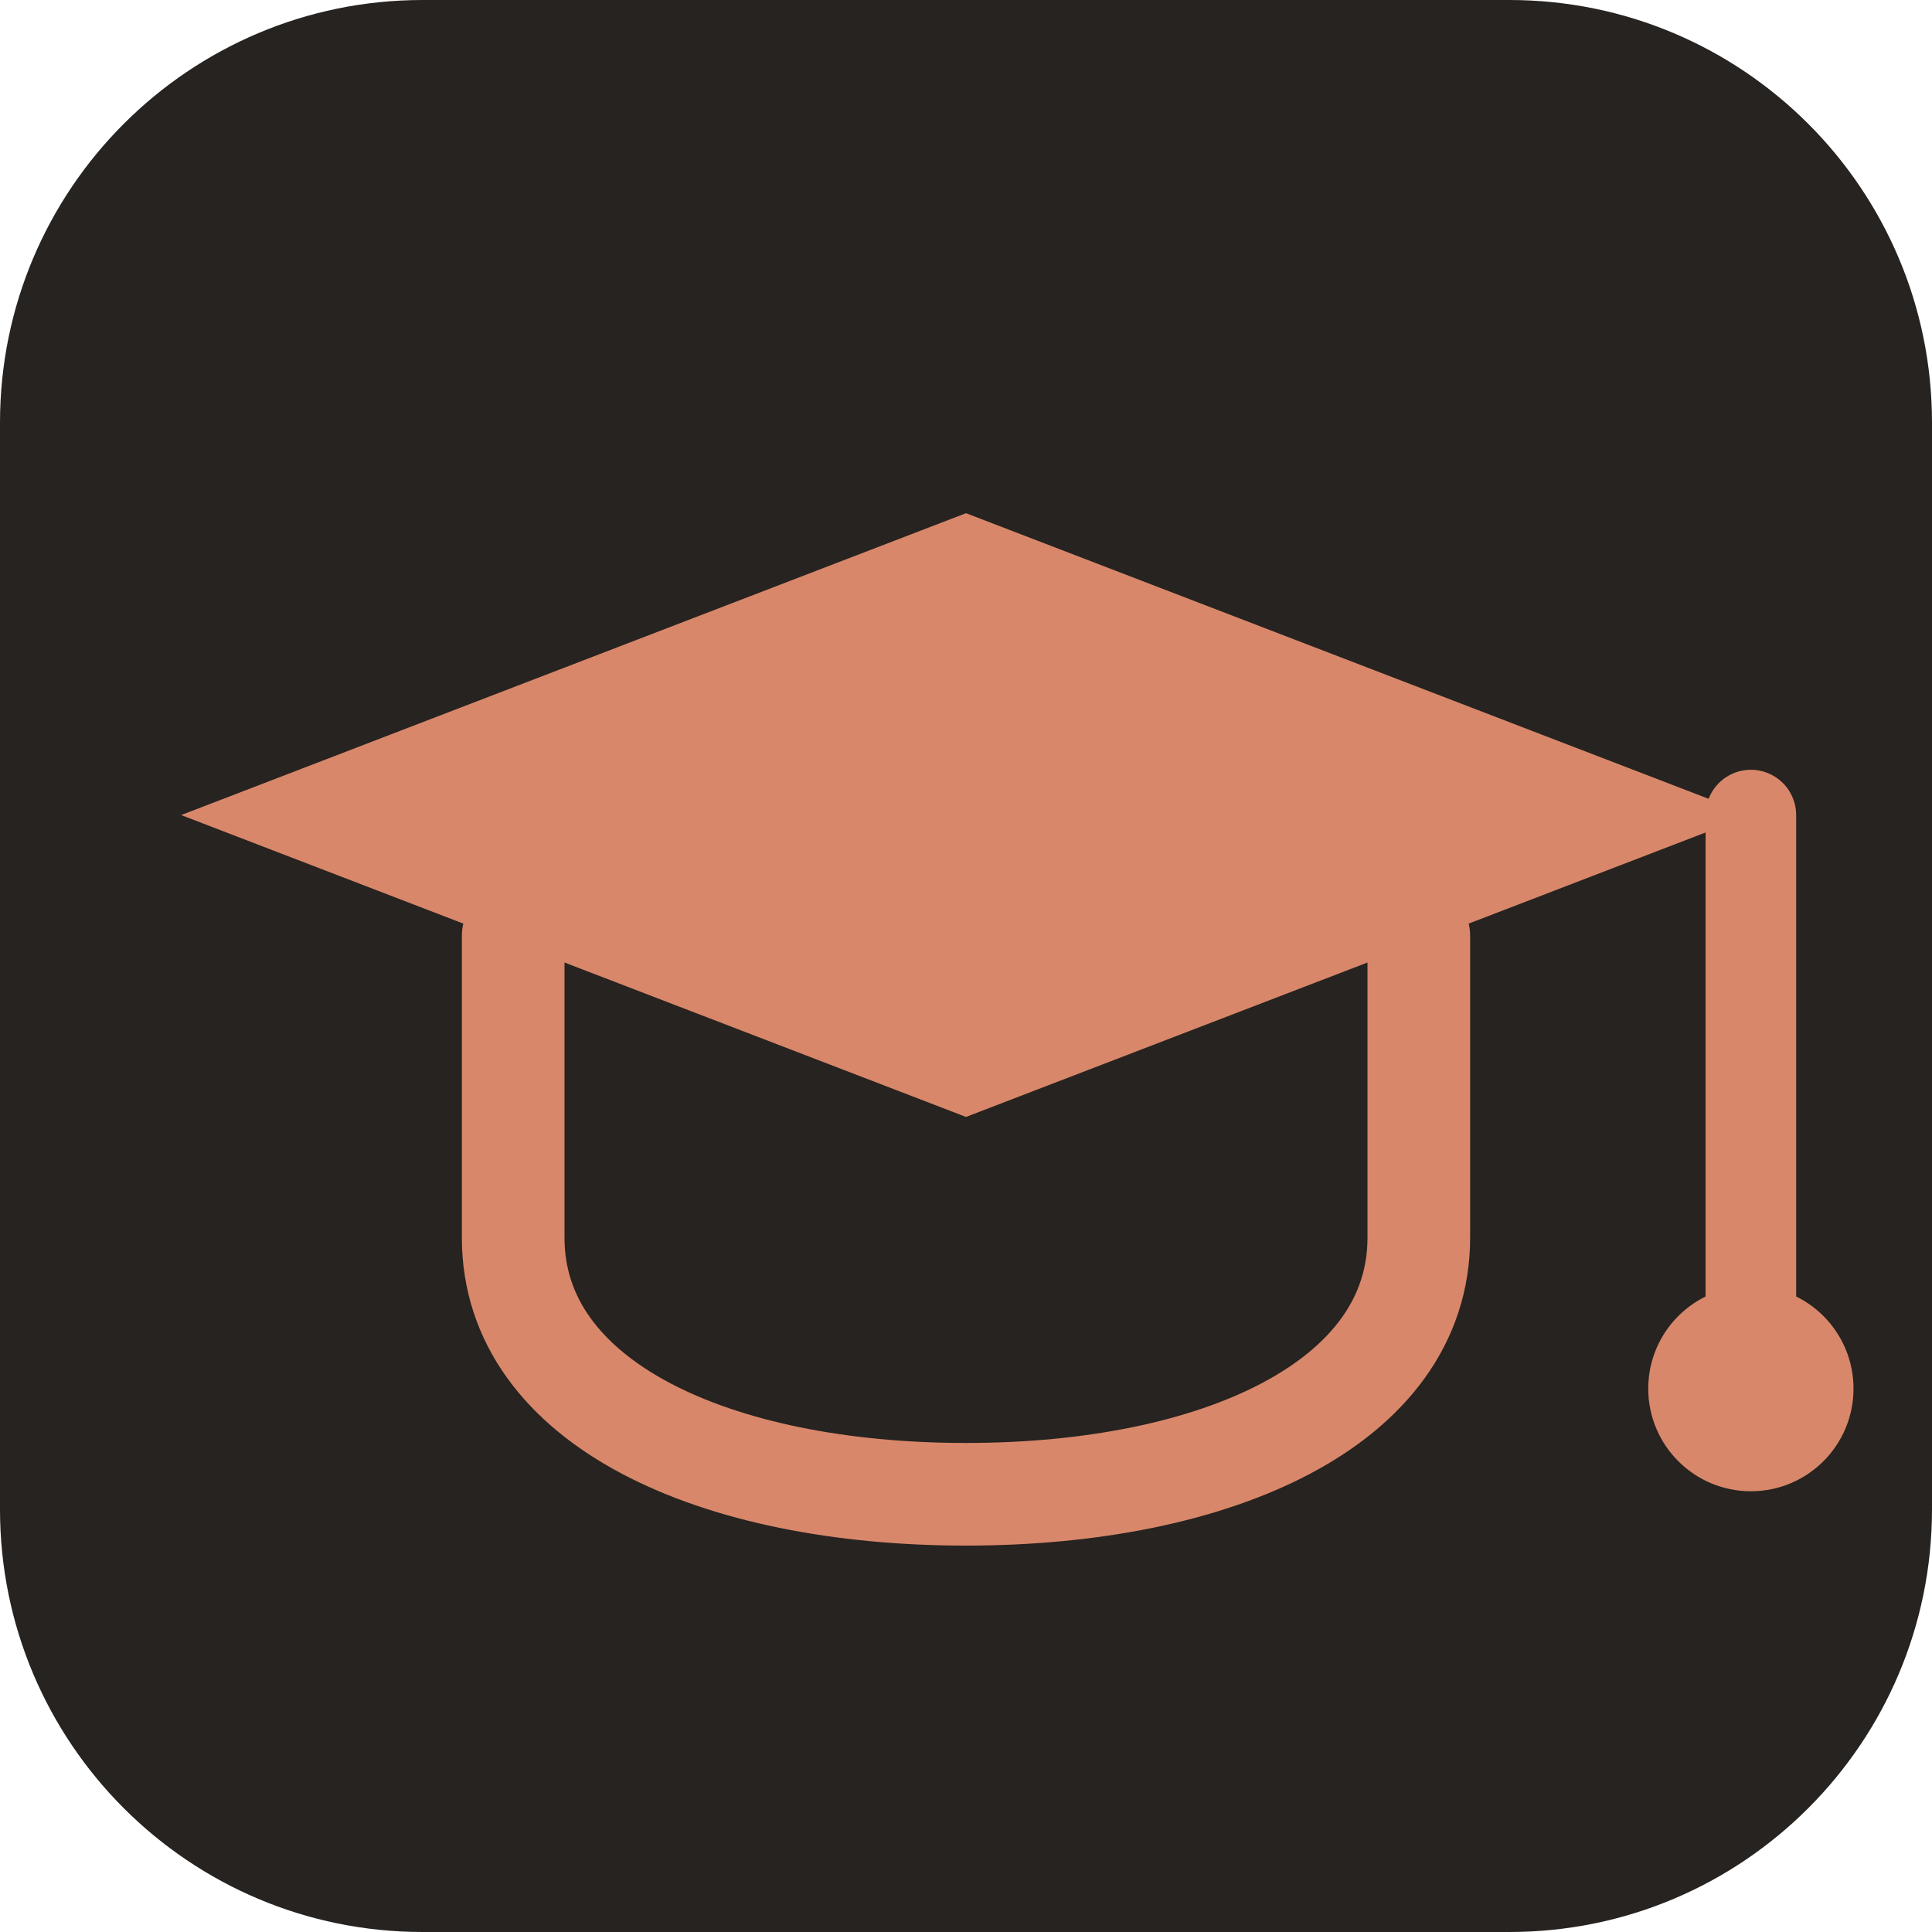
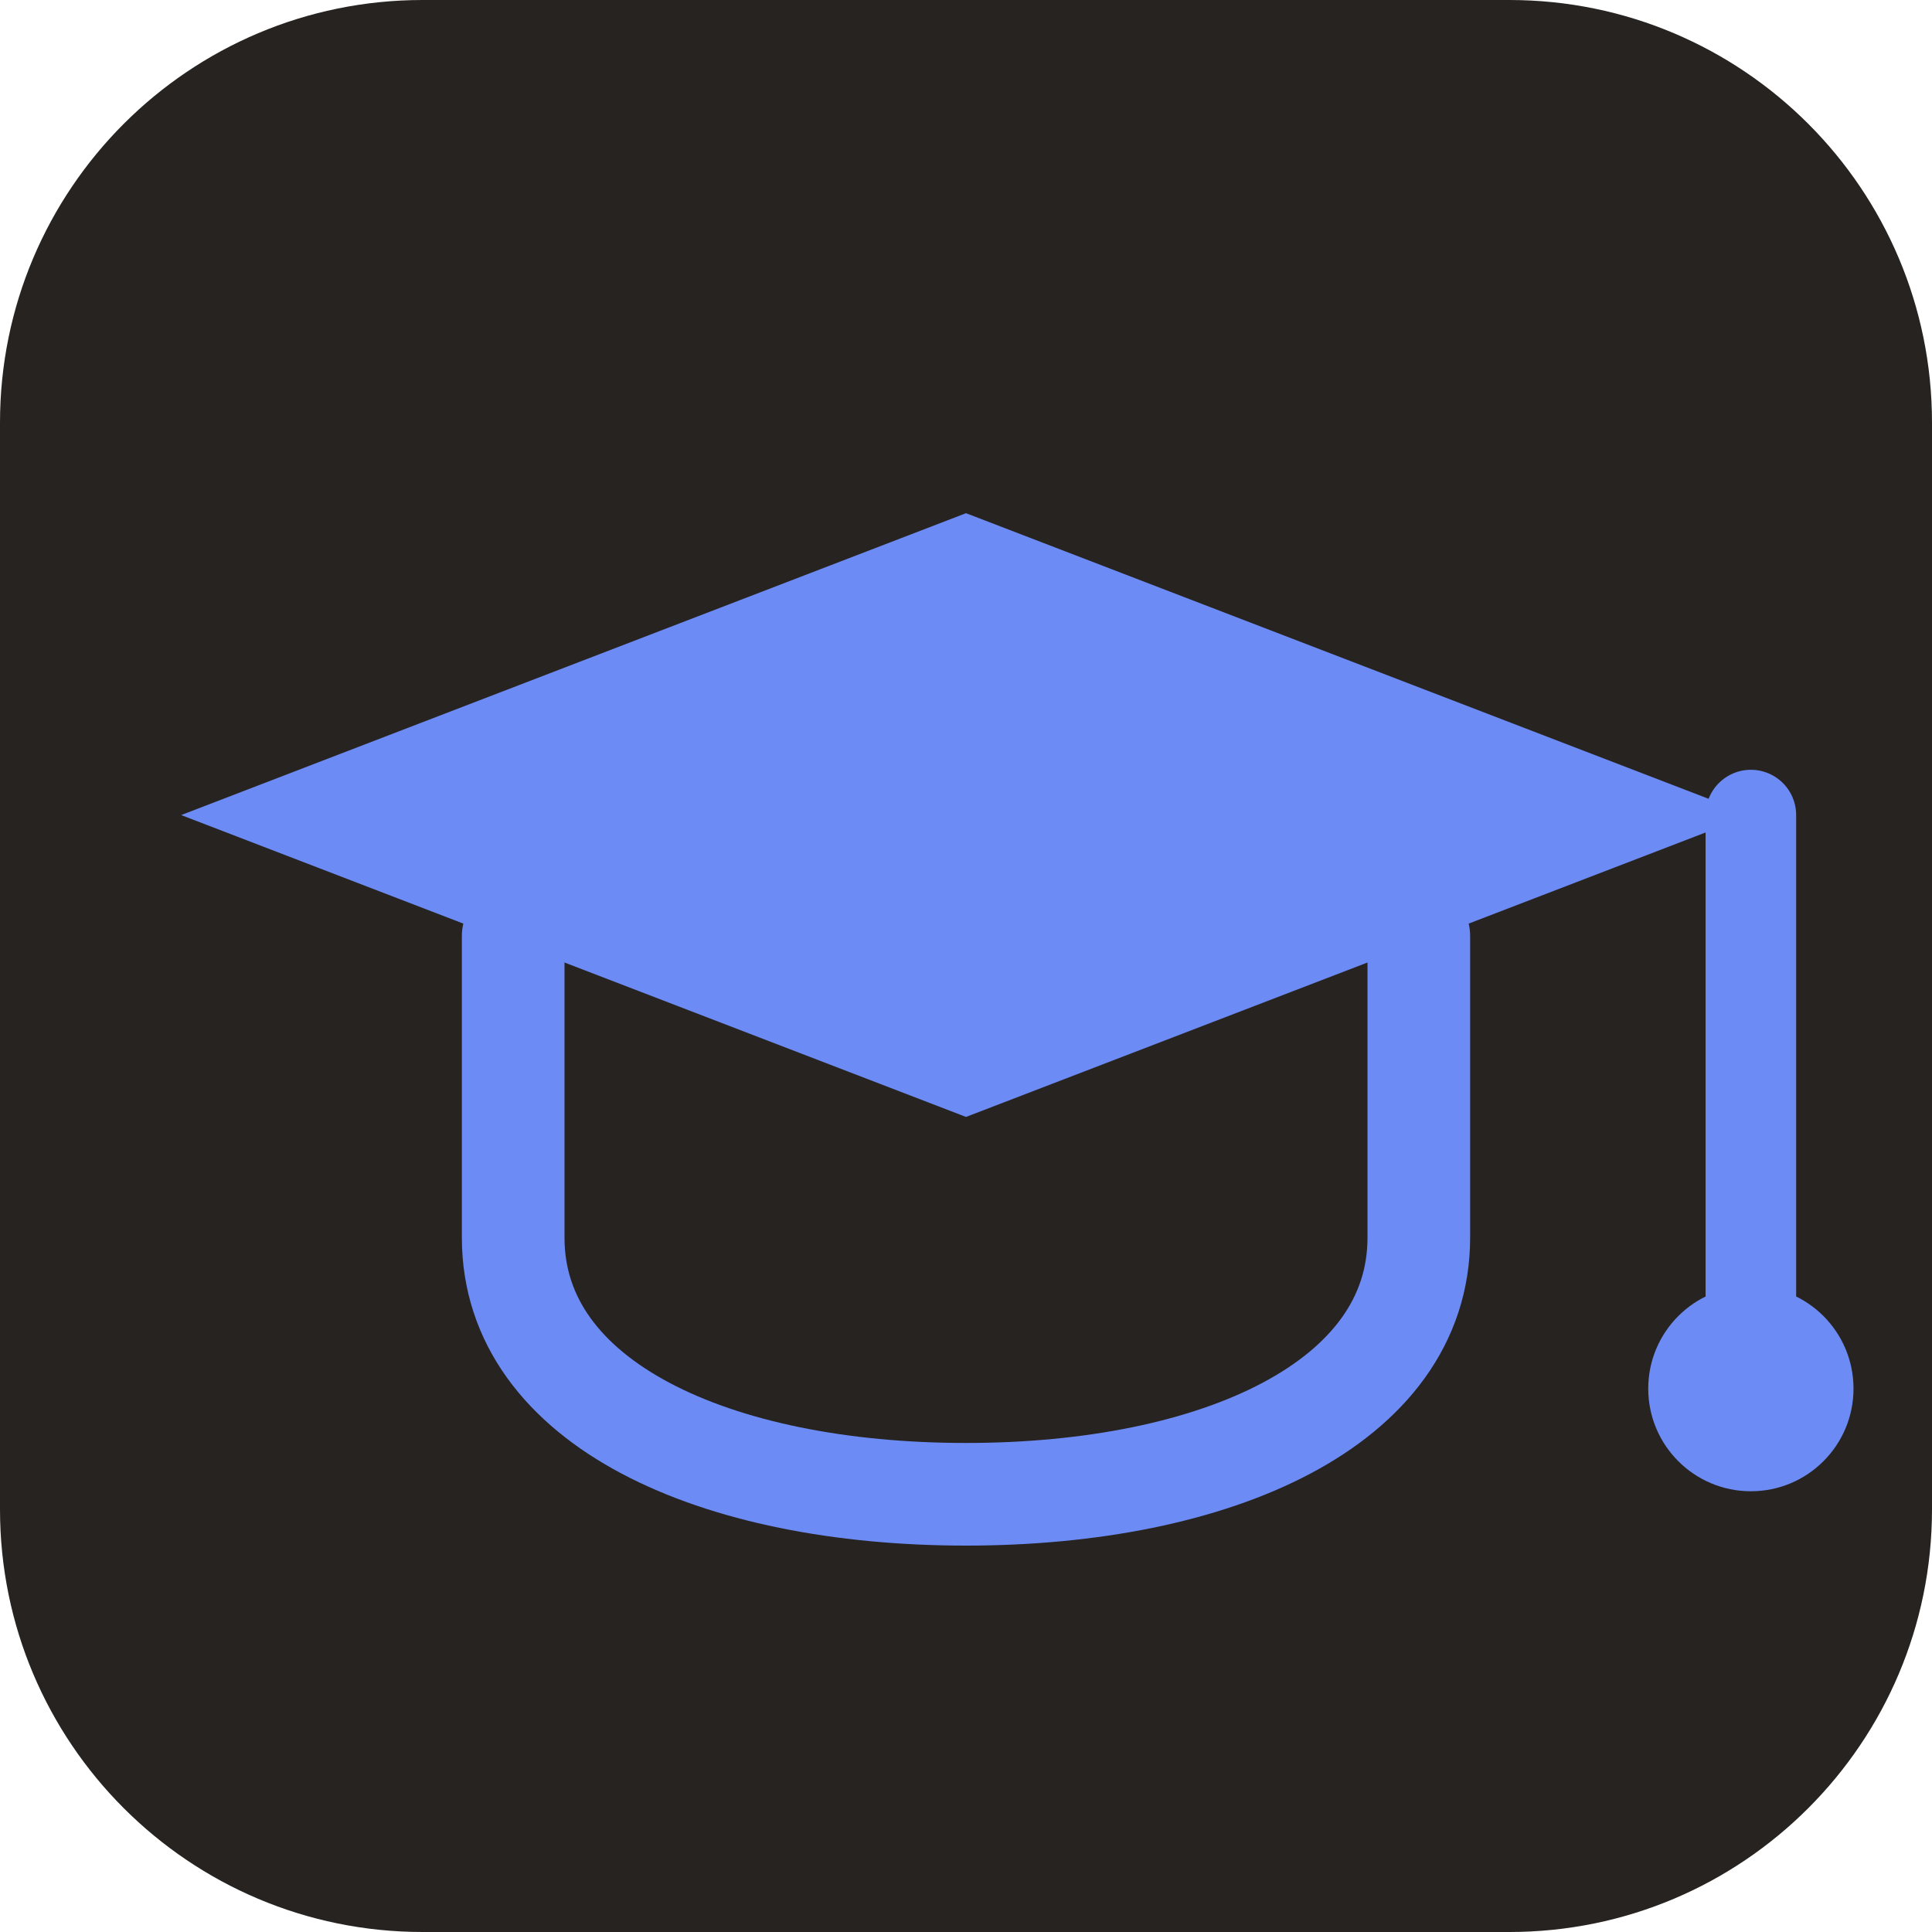
<svg xmlns="http://www.w3.org/2000/svg" viewBox="0 0 64 64">
  <rect width="64" height="64" rx="14" fill="#262320" />
-   <path d="M32 17 L58 27 L32 37 L6 27 Z" fill="#d9876a" />
-   <path d="M17 31 L17 41 C17 46.5 23.7 49.5 32 49.5 C40.3 49.5 47 46.5 47 41 L47 31" fill="none" stroke="#d9876a" stroke-width="3.4" stroke-linecap="round" stroke-linejoin="round" />
-   <path d="M58 27 L58 43" fill="none" stroke="#d9876a" stroke-width="3" stroke-linecap="round" />
-   <circle cx="58" cy="46" r="3.4" fill="#d9876a" />
+   <path d="M32 17 L58 27 L32 37 L6 27 Z" fill="#6d8bf5" />
+   <path d="M17 31 L17 41 C17 46.5 23.7 49.5 32 49.5 C40.3 49.5 47 46.5 47 41 L47 31" fill="none" stroke="#6d8bf5" stroke-width="3.4" stroke-linecap="round" stroke-linejoin="round" />
+   <path d="M58 27 L58 43" fill="none" stroke="#6d8bf5" stroke-width="3" stroke-linecap="round" />
+   <circle cx="58" cy="46" r="3.4" fill="#6d8bf5" />
</svg>
